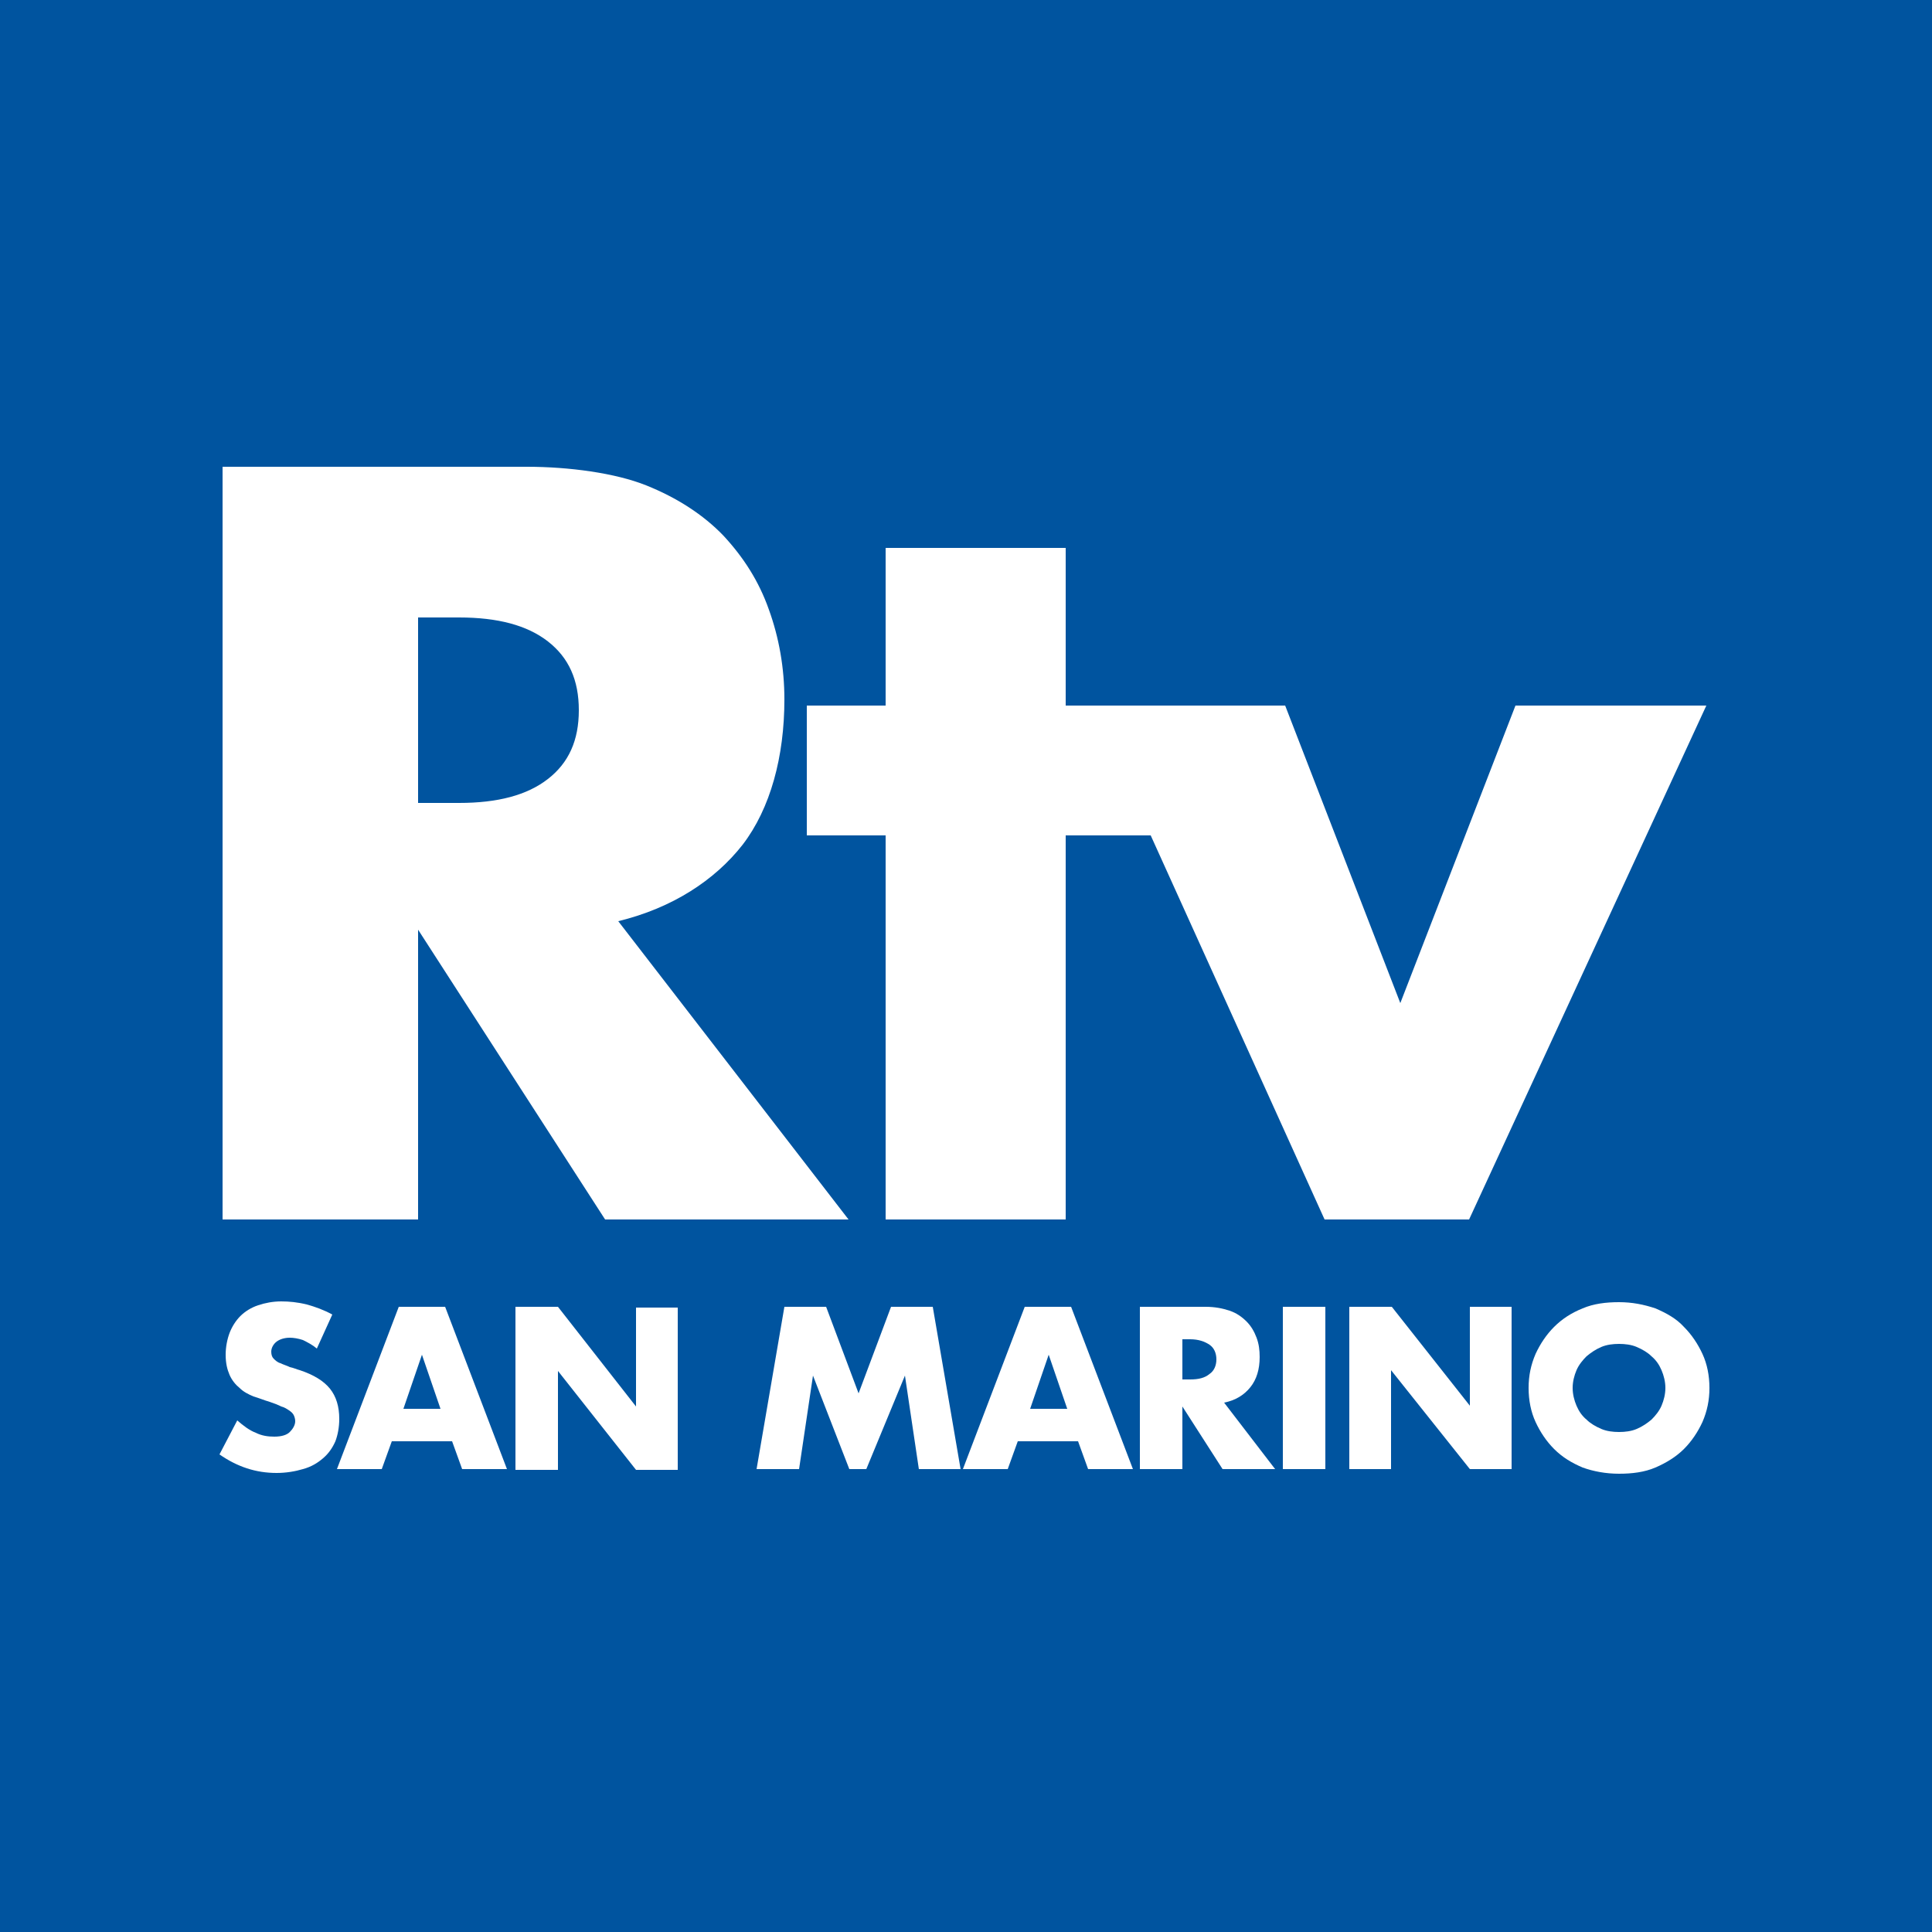
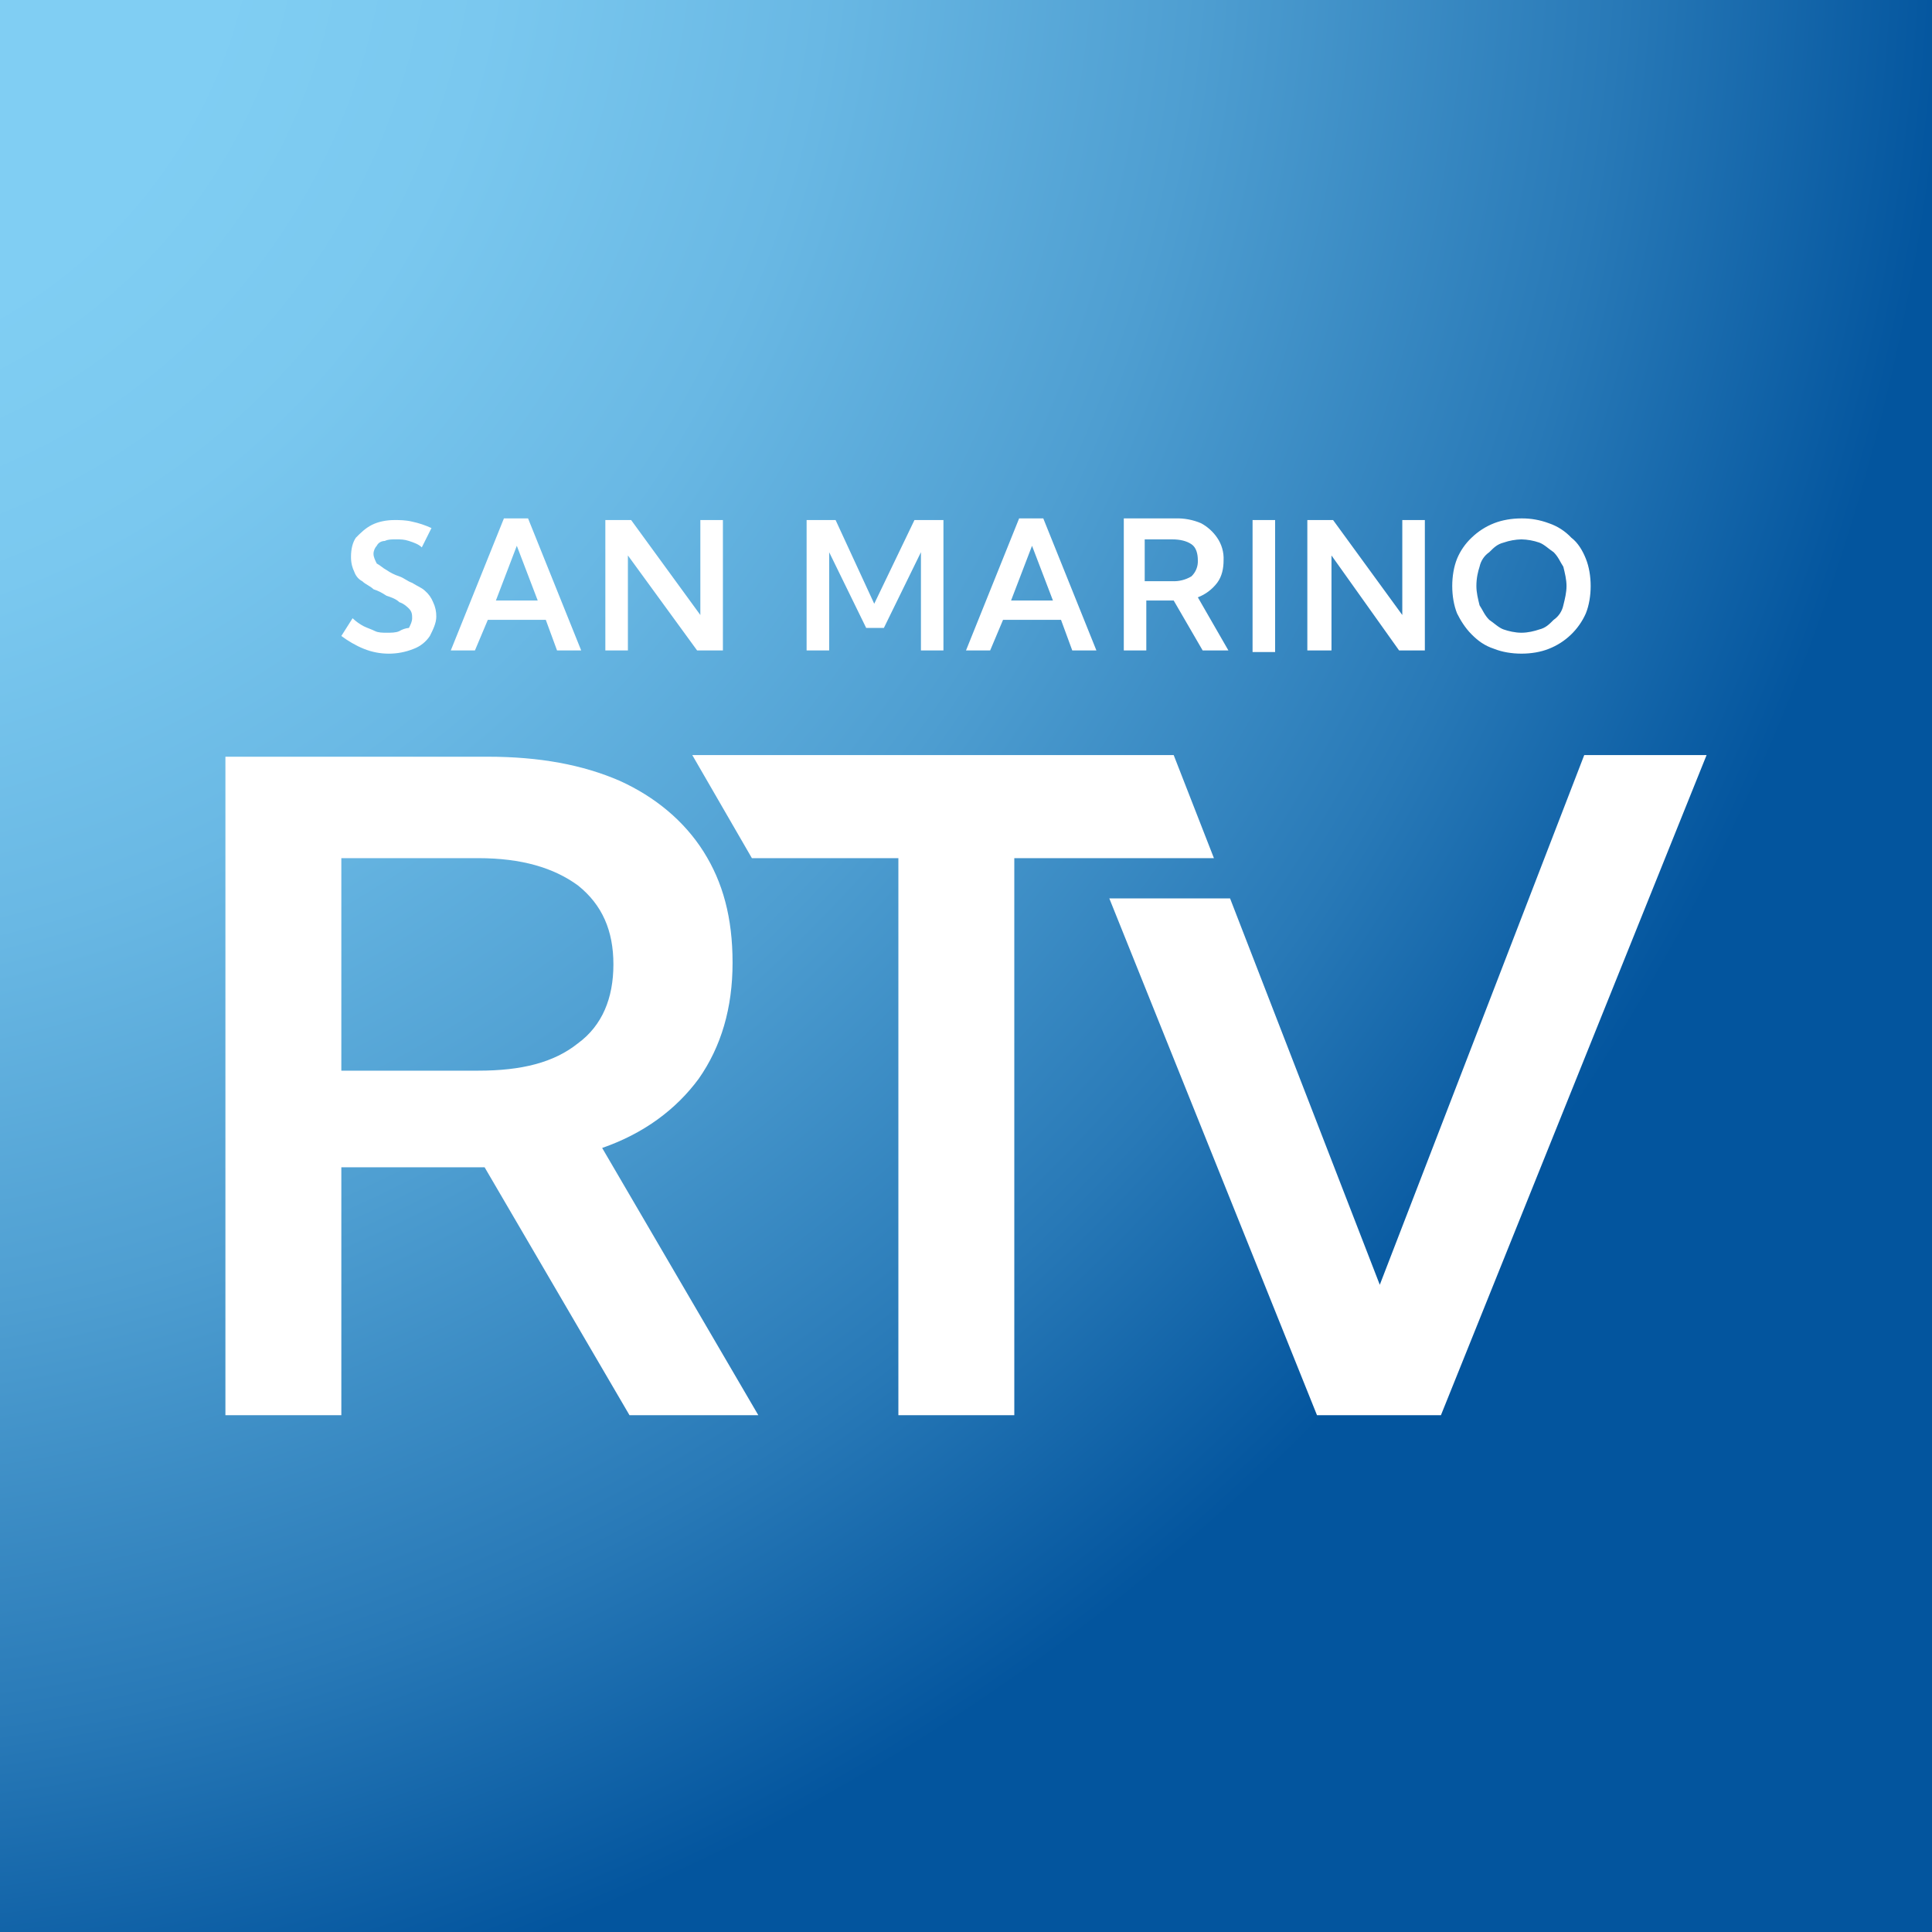
- <svg xmlns="http://www.w3.org/2000/svg" version="1.1" id="Livello_1" x="0px" y="0px" viewBox="0 0 250 250" enable-background="new 0 0 250 250" xml:space="preserve">
-   <g>
-     <rect fill="#00549F" width="250" height="250" />
-     <g>
-       <path fill="#FFFFFF" d="M109.8,157.8H78.3l-24.2-37.5v37.5H28.8V60.4h39.4c5.4,0,11.4,0.8,15.4,2.4c4,1.6,7.4,3.8,10,6.5    c2.6,2.8,4.6,5.9,5.9,9.6c1.3,3.6,2,7.5,2,11.6c0,7.4-1.8,14.1-5.4,18.8c-3.6,4.6-9.1,8.2-16.1,9.9L109.8,157.8z M54.1,103.9h5.3    c5,0,8.8-1,11.5-3.1c2.7-2.1,4-5,4-8.9s-1.3-6.8-4-8.9c-2.7-2.1-6.5-3.1-11.5-3.1h-5.3V103.9z" />
-       <polygon fill="#FFFFFF" points="196.1,91.3 181.2,129.8 166.3,91.3 137.9,91.3 137.9,70.9 114.6,70.9 114.6,91.3 104.4,91.3     104.4,108.1 114.6,108.1 114.6,157.8 137.9,157.8 137.9,108.1 148.9,108.1 171.4,157.8 190.1,157.8 220.8,91.3   " />
-     </g>
-     <g>
-       <path fill="#FFFFFF" d="M41,174.5c-0.6-0.5-1.2-0.8-1.8-1.1c-0.6-0.2-1.2-0.3-1.7-0.3c-0.7,0-1.3,0.2-1.7,0.5    c-0.4,0.3-0.7,0.8-0.7,1.3c0,0.4,0.1,0.7,0.3,0.9c0.2,0.2,0.5,0.5,0.9,0.6c0.4,0.2,0.8,0.3,1.2,0.5c0.5,0.1,0.9,0.3,1.3,0.4    c1.8,0.6,3.1,1.4,3.9,2.4c0.8,1,1.2,2.3,1.2,3.9c0,1.1-0.2,2.1-0.5,2.9c-0.4,0.9-0.9,1.6-1.6,2.2c-0.7,0.6-1.5,1.1-2.6,1.4    c-1,0.3-2.2,0.5-3.4,0.5c-2.7,0-5.1-0.8-7.4-2.4l2.3-4.4c0.8,0.7,1.6,1.3,2.4,1.6c0.8,0.4,1.6,0.5,2.4,0.5c0.9,0,1.6-0.2,2-0.6    c0.4-0.4,0.7-0.9,0.7-1.4c0-0.3-0.1-0.6-0.2-0.8c-0.1-0.2-0.3-0.4-0.6-0.6c-0.3-0.2-0.6-0.4-1-0.5c-0.4-0.2-0.9-0.4-1.5-0.6    c-0.7-0.2-1.4-0.5-2.1-0.7c-0.7-0.3-1.3-0.6-1.8-1.1c-0.5-0.4-1-1-1.3-1.7c-0.3-0.7-0.5-1.5-0.5-2.6c0-1,0.2-2,0.5-2.8    c0.3-0.8,0.8-1.6,1.4-2.2c0.6-0.6,1.4-1.1,2.3-1.4c0.9-0.3,1.9-0.5,3-0.5c1,0,2.1,0.1,3.3,0.4c1.1,0.3,2.2,0.7,3.3,1.3L41,174.5z" />
-       <path fill="#FFFFFF" d="M58.5,186.5h-7.8l-1.3,3.6h-5.8l8-21h6l8,21h-5.8L58.5,186.5z M57,182.3l-2.4-7l-2.4,7H57z" />
-       <path fill="#FFFFFF" d="M66.7,190.1v-21h5.5L82.3,182v-12.8h5.4v21h-5.4l-10.1-12.8v12.8H66.7z" />
-       <path fill="#FFFFFF" d="M97.9,190.1l3.6-21h5.4l4.2,11.2l4.2-11.2h5.4l3.6,21h-5.4l-1.8-12.1l-5,12.1h-2.2l-4.7-12.1l-1.8,12.1    H97.9z" />
-       <path fill="#FFFFFF" d="M139.5,186.5h-7.8l-1.3,3.6h-5.8l8-21h6l8,21h-5.8L139.5,186.5z M138.1,182.3l-2.4-7l-2.4,7H138.1z" />
-       <path fill="#FFFFFF" d="M165,190.1h-6.8l-5.2-8.1v8.1h-5.5v-21h8.5c1.2,0,2.2,0.2,3.1,0.5c0.9,0.3,1.6,0.8,2.2,1.4    c0.6,0.6,1,1.3,1.3,2.1c0.3,0.8,0.4,1.6,0.4,2.5c0,1.6-0.4,2.9-1.2,3.9c-0.8,1-1.9,1.7-3.4,2L165,190.1z M153,178.5h1    c1.1,0,1.9-0.2,2.5-0.7c0.6-0.4,0.9-1.1,0.9-1.9s-0.3-1.5-0.9-1.9c-0.6-0.4-1.4-0.7-2.5-0.7h-1V178.5z" />
-       <path fill="#FFFFFF" d="M171.5,169.1v21h-5.5v-21H171.5z" />
-       <path fill="#FFFFFF" d="M174.6,190.1v-21h5.5l10.1,12.8v-12.8h5.4v21h-5.4L180,177.3v12.8H174.6z" />
-       <path fill="#FFFFFF" d="M197.8,179.6c0-1.6,0.3-3,0.9-4.4c0.6-1.3,1.4-2.5,2.4-3.5c1-1,2.2-1.8,3.7-2.4c1.4-0.6,3-0.8,4.7-0.8    c1.7,0,3.2,0.3,4.7,0.8c1.4,0.6,2.7,1.3,3.7,2.4c1,1,1.8,2.2,2.4,3.5c0.6,1.3,0.9,2.8,0.9,4.4c0,1.6-0.3,3-0.9,4.4    c-0.6,1.3-1.4,2.5-2.4,3.5c-1,1-2.3,1.8-3.7,2.4c-1.4,0.6-3,0.8-4.7,0.8c-1.7,0-3.3-0.3-4.7-0.8c-1.4-0.6-2.6-1.3-3.7-2.4    c-1-1-1.8-2.2-2.4-3.5C198.1,182.7,197.8,181.2,197.8,179.6z M203.5,179.6c0,0.8,0.2,1.6,0.5,2.3c0.3,0.7,0.7,1.3,1.3,1.8    c0.5,0.5,1.2,0.9,1.9,1.2c0.7,0.3,1.5,0.4,2.3,0.4c0.8,0,1.6-0.1,2.3-0.4c0.7-0.3,1.3-0.7,1.9-1.2c0.5-0.5,1-1.1,1.3-1.8    c0.3-0.7,0.5-1.5,0.5-2.3c0-0.8-0.2-1.6-0.5-2.3c-0.3-0.7-0.7-1.3-1.3-1.8c-0.5-0.5-1.2-0.9-1.9-1.2c-0.7-0.3-1.5-0.4-2.3-0.4    c-0.8,0-1.6,0.1-2.3,0.4c-0.7,0.3-1.3,0.7-1.9,1.2c-0.5,0.5-1,1.1-1.3,1.8C203.7,178,203.5,178.8,203.5,179.6z" />
-     </g>
-   </g>
+ <svg xmlns="http://www.w3.org/2000/svg" width="40" height="40" viewBox="0 0 40 40" fill="none">
+   <path fill-rule="evenodd" clip-rule="evenodd" d="M0 0H40V40H0V0Z" fill="white" />
+   <path d="M24.267 12.033H23.7V11.167H24.267C24.433 11.167 24.567 11.2 24.667 11.267C24.767 11.333 24.8 11.467 24.8 11.6C24.803 11.662 24.793 11.724 24.77 11.781C24.747 11.839 24.712 11.89 24.667 11.933C24.547 12.005 24.407 12.04 24.267 12.033ZM21.367 11.3L20.933 12.433H21.8L21.367 11.3ZM10.7 11.3L10.267 12.433H11.133L10.7 11.3ZM11.967 18.333C11.467 17.967 10.8 17.767 9.9 17.767H7.067V22.167H9.9C10.8 22.167 11.467 22 11.967 21.6C12.467 21.233 12.7 20.667 12.7 19.967C12.7 19.267 12.467 18.733 11.967 18.333ZM40 0V40H0V0H40ZM30.067 12.133C30.067 12.333 30.1 12.533 30.167 12.7C30.233 12.833 30.333 13 30.467 13.133C30.6 13.267 30.733 13.367 30.933 13.433C31.1 13.5 31.3 13.533 31.5 13.533C31.7 13.533 31.9 13.5 32.067 13.433C32.409 13.299 32.684 13.036 32.833 12.7C32.9 12.533 32.933 12.333 32.933 12.133C32.933 11.933 32.9 11.733 32.833 11.567C32.767 11.4 32.667 11.233 32.533 11.133C32.405 10.996 32.245 10.893 32.067 10.833C31.886 10.765 31.694 10.731 31.5 10.733C31.3 10.733 31.1 10.767 30.933 10.833C30.759 10.901 30.601 11.003 30.467 11.133C30.338 11.255 30.235 11.403 30.167 11.567C30.1 11.733 30.067 11.933 30.067 12.133ZM27.067 13.467H27.567V11.5L28.967 13.467H29.5V10.767H29.033V12.733L27.6 10.767H27.067V13.467ZM25.933 13.5H26.4V10.767H25.933V13.5ZM23.267 13.467H23.733V12.433H24.3L24.9 13.467H25.433L24.8 12.367C24.959 12.306 25.097 12.202 25.2 12.067C25.3 11.933 25.333 11.767 25.333 11.6C25.341 11.434 25.294 11.27 25.2 11.133C25.115 11.008 25 10.905 24.867 10.833C24.698 10.761 24.516 10.727 24.333 10.733H23.267V13.467ZM20 13.467H20.5L20.767 12.833H21.967L22.2 13.467H22.7L21.6 10.733H21.1L20 13.467ZM16.7 13.467H17.167V11.433L17.933 13H18.3L19.067 11.433V13.467H19.533V10.767H18.933L18.1 12.5L17.3 10.767H16.7V13.467ZM12.533 13.467H13V11.5L14.433 13.467H14.967V10.767H14.5V12.733L13.067 10.767H12.533V13.467ZM9.333 13.467H9.833L10.1 12.833H11.3L11.533 13.467H12.033L10.933 10.733H10.433L9.333 13.467ZM8.533 12.8C8.533 12.867 8.5 12.933 8.467 13C8.396 13.007 8.328 13.03 8.267 13.067C8.2 13.1 8.1 13.1 8 13.1C7.933 13.1 7.833 13.1 7.767 13.067C7.7 13.033 7.6 13 7.533 12.967C7.448 12.923 7.369 12.866 7.3 12.8L7.067 13.167C7.2 13.267 7.367 13.367 7.533 13.433C7.864 13.567 8.235 13.567 8.566 13.433C8.702 13.382 8.819 13.289 8.9 13.167C8.967 13.033 9.033 12.9 9.033 12.767C9.035 12.663 9.012 12.56 8.967 12.467C8.931 12.377 8.874 12.296 8.8 12.233C8.733 12.167 8.633 12.133 8.533 12.067C8.433 12.033 8.367 11.967 8.267 11.933C8.172 11.902 8.082 11.857 8 11.8C7.933 11.767 7.867 11.7 7.8 11.667C7.767 11.6 7.733 11.533 7.733 11.467C7.733 11.4 7.767 11.333 7.8 11.3C7.833 11.233 7.9 11.2 7.967 11.2C8.033 11.167 8.1 11.167 8.2 11.167C8.3 11.167 8.367 11.167 8.467 11.2C8.567 11.233 8.667 11.267 8.733 11.333L8.933 10.933C8.805 10.874 8.671 10.829 8.533 10.8C8.4 10.767 8.267 10.767 8.167 10.767C8 10.767 7.833 10.8 7.7 10.867C7.567 10.933 7.467 11.033 7.367 11.133C7.3 11.233 7.267 11.367 7.267 11.533C7.267 11.667 7.3 11.767 7.333 11.833C7.367 11.933 7.433 12 7.5 12.033C7.567 12.1 7.667 12.133 7.733 12.2C7.833 12.233 7.9 12.267 8 12.333C8.1 12.367 8.2 12.4 8.267 12.467C8.367 12.5 8.433 12.567 8.467 12.6C8.533 12.667 8.533 12.733 8.533 12.8ZM15.7 29.3L12.467 23.767C13.333 23.467 14 22.967 14.467 22.333C14.933 21.667 15.167 20.867 15.167 19.933C15.167 19 14.967 18.267 14.567 17.633C14.167 17 13.567 16.5 12.833 16.167C12.067 15.833 11.167 15.667 10.1 15.667H4.667V29.3H7.067V24.167H10.033L13.033 29.3H15.7ZM21 17.767H25.133L24.3 15.633H14.333L15.567 17.767H18.6V29.3H21V17.767ZM35.333 15.633H32.8L28.567 26.6L25.467 18.6H22.967L27.267 29.3H29.833L35.333 15.633ZM30.833 12.833C30.933 12.9 31.033 13 31.133 13.033C31.233 13.067 31.367 13.1 31.5 13.1C31.633 13.1 31.767 13.067 31.867 13.033C32 13 32.067 12.933 32.167 12.833C32.27 12.762 32.341 12.655 32.367 12.533C32.4 12.4 32.433 12.267 32.433 12.133C32.433 12 32.4 11.867 32.367 11.733C32.3 11.633 32.267 11.533 32.167 11.433C32.067 11.367 31.967 11.267 31.867 11.233C31.749 11.192 31.625 11.17 31.5 11.167C31.375 11.17 31.251 11.192 31.133 11.233C31 11.267 30.933 11.333 30.833 11.433C30.73 11.504 30.659 11.611 30.633 11.733C30.6 11.833 30.567 11.967 30.567 12.133C30.567 12.267 30.6 12.4 30.633 12.533C30.7 12.633 30.733 12.733 30.833 12.833Z" fill="url(#paint0_radial_1_13)" />
+   <defs>
+     <radialGradient id="paint0_radial_1_13" cx="0" cy="0" r="1" gradientUnits="userSpaceOnUse" gradientTransform="translate(-5.403 -2.737) scale(46.03)">
+       <stop offset="0.22" stop-color="#80CEF3" />
+       <stop offset="0.34" stop-color="#7AC8EF" />
+       <stop offset="0.49" stop-color="#69B8E4" />
+       <stop offset="0.66" stop-color="#4E9ED1" />
+       <stop offset="0.85" stop-color="#2879B7" />
+       <stop offset="1" stop-color="#03559E" />
+     </radialGradient>
+   </defs>
</svg>
